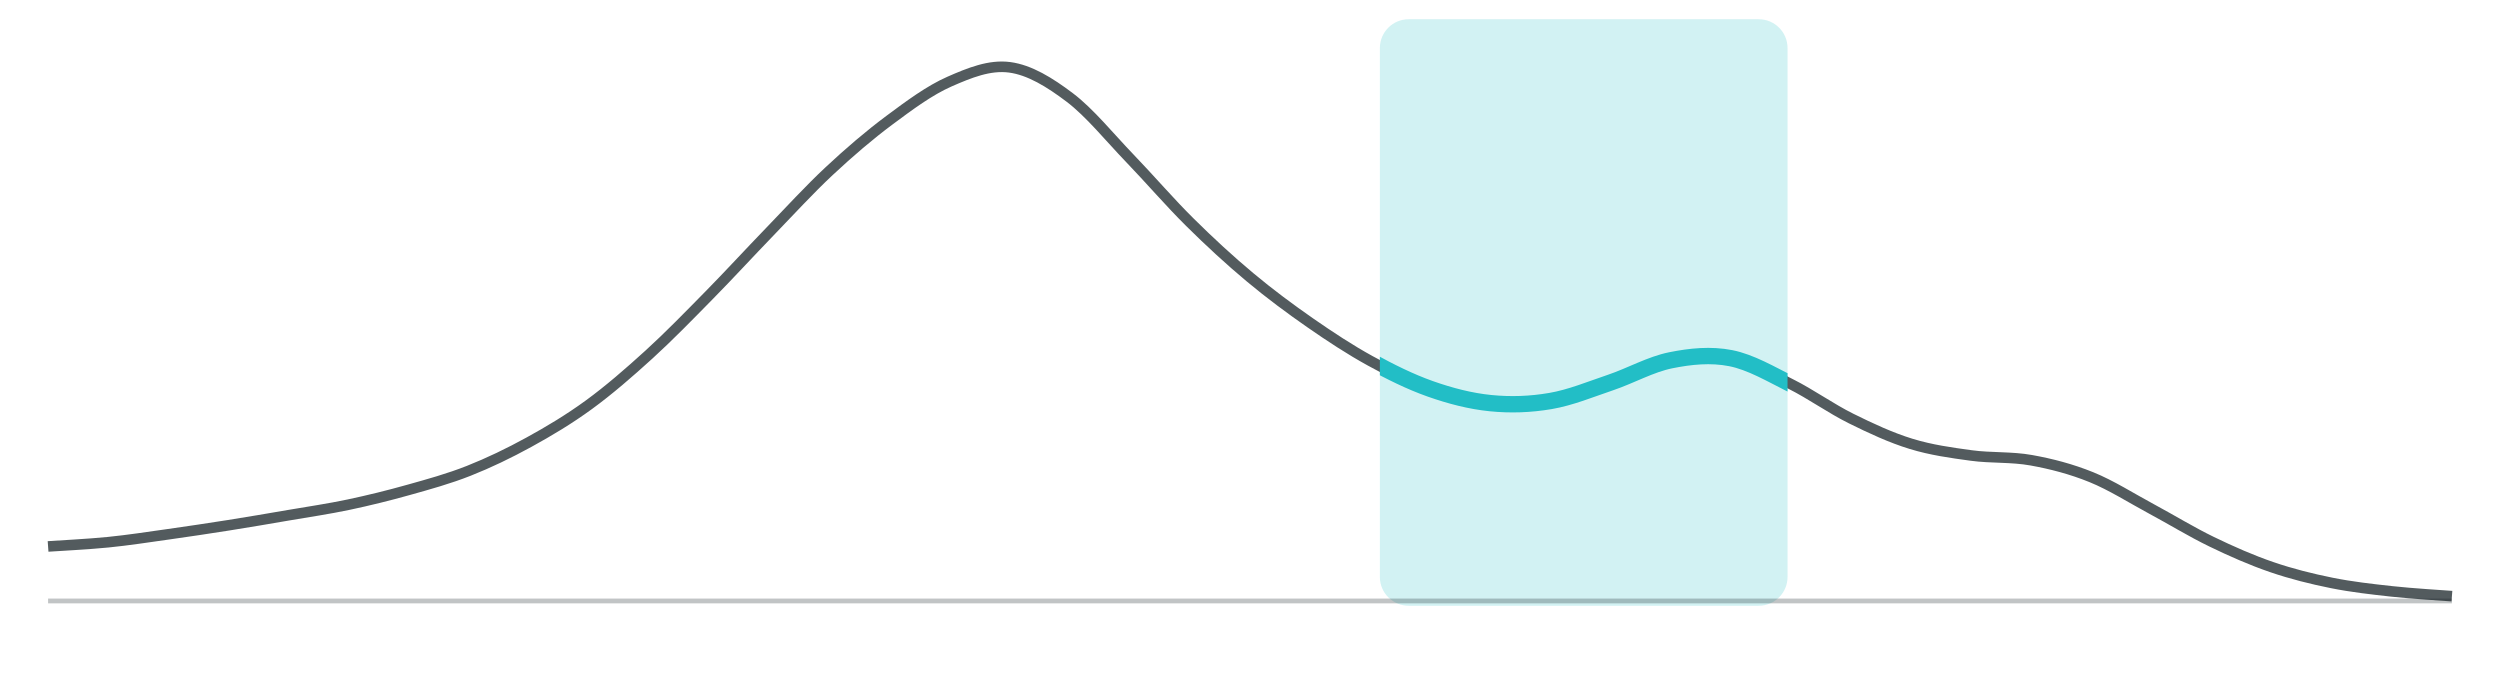
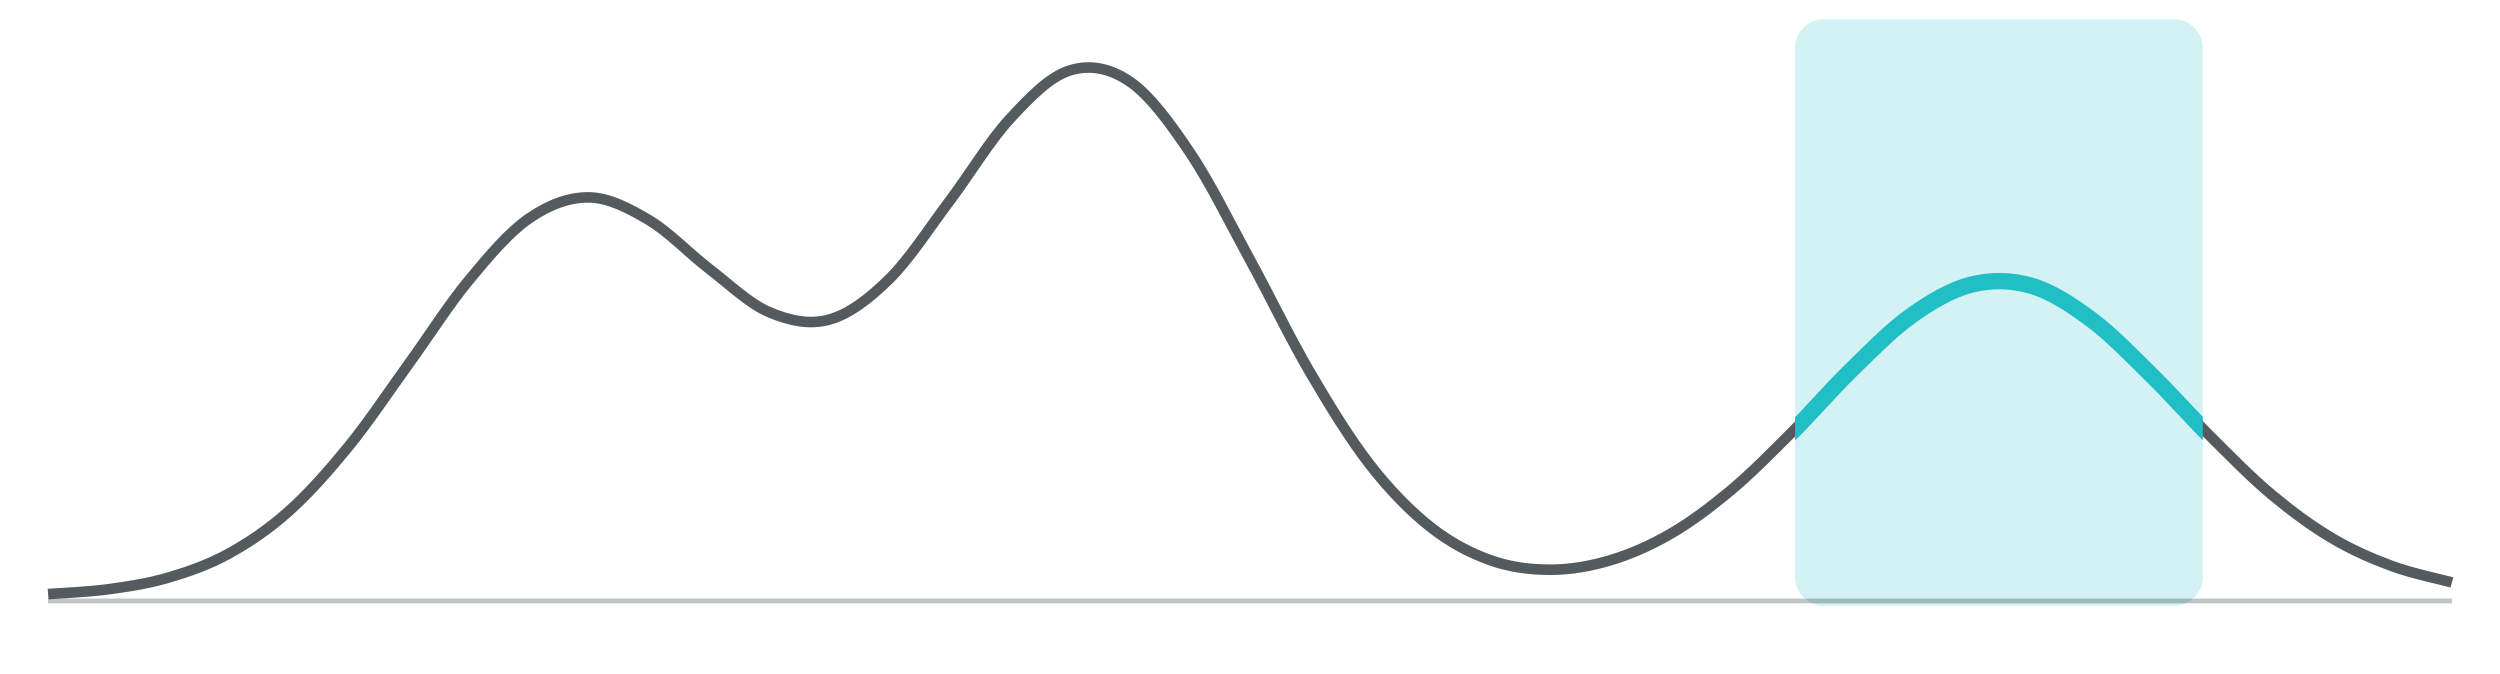
<svg xmlns="http://www.w3.org/2000/svg" viewBox="0 0 520 140">
  <defs>
    <clipPath id="band">
-       <rect x="287.01" y="0" width="84.8" height="140" />
+       <rect x="373.38" y="0" width="84.8" height="140" />
    </clipPath>
  </defs>
-   <rect x="287.01" y="4" width="84.8" height="122" rx="6" fill="rgb(34,190,198)" fill-opacity=".2" />
+   <rect x="373.38" y="4" width="84.8" height="122" rx="6" fill="rgb(34,190,198)" fill-opacity=".2" />
  <line x1="10" y1="125" x2="510" y2="125" stroke="rgb(10,22,26)" stroke-opacity=".25" stroke-width="1" />
-   <path d="M10,113.66C12.08,113.51 18.33,113.2 22.5,112.78C26.67,112.36 30.83,111.72 35,111.13C39.17,110.54 43.33,109.92 47.5,109.26C51.67,108.6 55.83,107.89 60,107.17C64.17,106.46 68.33,105.85 72.5,104.97C76.67,104.09 80.83,103.06 85,101.89C89.17,100.72 93.33,99.58 97.5,97.93C101.67,96.28 105.83,94.28 110,91.99C114.17,89.7 118.33,87.22 122.5,84.18C126.67,81.14 130.83,77.52 135,73.73C139.17,69.93 143.33,65.65 147.5,61.41C151.67,57.18 155.83,52.63 160,48.32C164.17,44.01 168.33,39.45 172.5,35.56C176.67,31.67 180.83,28.1 185,25C189.17,21.9 193.33,18.8 197.5,16.97C201.67,15.14 205.83,13.45 210,14C214.17,14.55 218.33,17.12 222.5,20.27C226.67,23.42 230.83,28.59 235,32.92C239.17,37.25 243.33,42.11 247.5,46.23C251.67,50.36 255.83,54.19 260,57.67C264.17,61.15 268.33,64.23 272.5,67.13C276.67,70.03 280.83,72.76 285,75.05C289.17,77.34 293.33,79.41 297.5,80.88C301.67,82.35 305.83,83.43 310,83.85C314.17,84.27 318.33,84.13 322.5,83.41C326.67,82.7 330.83,80.97 335,79.56C339.17,78.15 343.33,75.78 347.5,74.94C351.67,74.1 355.83,73.68 360,74.5C364.17,75.33 368.33,77.8 372.5,79.89C376.67,81.98 380.83,84.97 385,87.04C389.17,89.11 393.33,91.04 397.5,92.32C401.67,93.6 405.83,94.17 410,94.74C414.17,95.31 418.33,94.98 422.5,95.73C426.67,96.48 430.83,97.56 435,99.25C439.17,100.94 443.33,103.61 447.5,105.85C451.67,108.09 455.83,110.65 460,112.67C464.17,114.69 468.33,116.52 472.5,117.95C476.67,119.38 480.83,120.41 485,121.25C489.17,122.09 493.33,122.55 497.5,123.01C501.67,123.47 507.92,123.84 510,124" fill="none" stroke="rgb(10,22,26)" stroke-opacity=".7" stroke-width="2.2" stroke-linejoin="round" />
-   <path d="M10,113.66C12.08,113.51 18.33,113.2 22.5,112.78C26.67,112.36 30.83,111.72 35,111.13C39.17,110.54 43.33,109.92 47.5,109.26C51.67,108.6 55.83,107.89 60,107.17C64.17,106.46 68.33,105.85 72.5,104.97C76.67,104.09 80.83,103.06 85,101.89C89.17,100.72 93.33,99.58 97.5,97.93C101.67,96.28 105.83,94.28 110,91.99C114.17,89.7 118.33,87.22 122.5,84.18C126.67,81.14 130.83,77.52 135,73.73C139.17,69.93 143.33,65.65 147.5,61.41C151.67,57.18 155.83,52.63 160,48.32C164.17,44.01 168.33,39.45 172.5,35.56C176.67,31.67 180.83,28.1 185,25C189.17,21.9 193.33,18.8 197.5,16.97C201.67,15.14 205.83,13.45 210,14C214.17,14.55 218.33,17.12 222.5,20.27C226.67,23.42 230.83,28.59 235,32.92C239.17,37.25 243.33,42.11 247.5,46.23C251.67,50.36 255.83,54.19 260,57.67C264.17,61.15 268.33,64.23 272.5,67.13C276.67,70.03 280.83,72.76 285,75.05C289.17,77.34 293.33,79.41 297.5,80.88C301.67,82.35 305.83,83.43 310,83.85C314.17,84.27 318.33,84.13 322.5,83.41C326.67,82.7 330.83,80.97 335,79.56C339.17,78.15 343.33,75.78 347.5,74.94C351.67,74.1 355.83,73.68 360,74.5C364.17,75.33 368.33,77.8 372.5,79.89C376.67,81.98 380.83,84.97 385,87.04C389.17,89.11 393.33,91.04 397.5,92.32C401.67,93.6 405.83,94.17 410,94.74C414.17,95.31 418.33,94.98 422.5,95.73C426.67,96.48 430.83,97.56 435,99.25C439.17,100.94 443.33,103.61 447.5,105.85C451.67,108.09 455.83,110.65 460,112.67C464.17,114.69 468.33,116.52 472.5,117.95C476.67,119.38 480.83,120.41 485,121.25C489.17,122.09 493.33,122.55 497.5,123.01C501.67,123.47 507.92,123.84 510,124" fill="none" stroke="rgb(34,190,198)" stroke-width="3.4" stroke-linejoin="round" clip-path="url(#band)" />
+   <path d="M10,123.56C12.08,123.4 18.33,123.14 22.5,122.57C26.67,122 30.83,121.38 35,120.15C39.17,118.92 43.33,117.49 47.5,115.2C51.67,112.91 55.83,110.12 60,106.4C64.17,102.68 68.33,97.99 72.5,92.87C76.67,87.76 80.83,81.47 85,75.71C89.17,69.95 93.33,63.37 97.5,58.33C101.67,53.29 105.83,48.34 110,45.46C114.17,42.58 118.33,41.01 122.5,41.06C126.67,41.12 130.83,43.32 135,45.79C139.17,48.27 143.33,52.72 147.5,55.91C151.67,59.1 155.83,63.17 160,64.93C164.17,66.69 168.33,67.63 172.5,66.47C176.67,65.32 180.83,62.11 185,58C189.17,53.89 193.33,47.37 197.5,41.83C201.67,36.29 205.83,29.31 210,24.78C214.17,20.25 218.33,15.96 222.5,14.66C226.67,13.36 230.83,14.13 235,16.97C239.17,19.81 243.33,25.53 247.5,31.71C251.67,37.89 255.83,46.41 260,54.04C264.17,61.67 268.33,70.36 272.5,77.47C276.67,84.58 280.83,91.37 285,96.72C289.17,102.07 293.33,106.29 297.5,109.59C301.67,112.89 305.83,115.04 310,116.52C314.17,118.01 318.33,118.5 322.5,118.5C326.67,118.5 330.83,117.77 335,116.52C339.17,115.27 343.33,113.44 347.5,111.02C351.67,108.6 355.83,105.48 360,102C364.17,98.52 368.33,94.28 372.5,90.12C376.67,85.96 380.83,81.1 385,77.03C389.17,72.96 393.33,68.67 397.5,65.7C401.67,62.73 405.83,60.26 410,59.21C414.17,58.16 418.33,58.22 422.5,59.43C426.67,60.64 430.83,63.37 435,66.47C439.17,69.57 443.33,73.93 447.5,78.02C451.67,82.11 455.83,86.86 460,91C464.17,95.14 468.33,99.4 472.5,102.88C476.67,106.36 480.83,109.43 485,111.9C489.17,114.38 493.33,116.19 497.5,117.73C501.67,119.27 507.92,120.57 510,121.14" fill="none" stroke="rgb(10,22,26)" stroke-opacity=".7" stroke-width="2.2" stroke-linejoin="round" />
+   <path d="M10,123.56C12.08,123.4 18.33,123.14 22.5,122.57C26.67,122 30.83,121.38 35,120.15C39.17,118.92 43.33,117.49 47.5,115.2C51.67,112.91 55.83,110.12 60,106.4C64.17,102.68 68.33,97.99 72.5,92.87C76.67,87.76 80.83,81.47 85,75.71C89.17,69.95 93.33,63.37 97.5,58.33C101.67,53.29 105.83,48.34 110,45.46C114.17,42.58 118.33,41.01 122.5,41.06C126.67,41.12 130.83,43.32 135,45.79C139.17,48.27 143.33,52.72 147.5,55.91C151.67,59.1 155.83,63.17 160,64.93C164.17,66.69 168.33,67.63 172.5,66.47C176.67,65.32 180.83,62.11 185,58C189.17,53.89 193.33,47.37 197.5,41.83C201.67,36.29 205.83,29.31 210,24.78C214.17,20.25 218.33,15.96 222.5,14.66C226.67,13.36 230.83,14.13 235,16.97C239.17,19.81 243.33,25.53 247.5,31.71C251.67,37.89 255.83,46.41 260,54.04C264.17,61.67 268.33,70.36 272.5,77.47C276.67,84.58 280.83,91.37 285,96.72C289.17,102.07 293.33,106.29 297.5,109.59C301.67,112.89 305.83,115.04 310,116.52C314.17,118.01 318.33,118.5 322.5,118.5C326.67,118.5 330.83,117.77 335,116.52C339.17,115.27 343.33,113.44 347.5,111.02C351.67,108.6 355.83,105.48 360,102C364.17,98.52 368.33,94.28 372.5,90.12C376.67,85.96 380.83,81.1 385,77.03C389.17,72.96 393.33,68.67 397.5,65.7C401.67,62.73 405.83,60.26 410,59.21C414.17,58.16 418.33,58.22 422.5,59.43C426.67,60.64 430.83,63.37 435,66.47C439.17,69.57 443.33,73.93 447.5,78.02C451.67,82.11 455.83,86.86 460,91C464.17,95.14 468.33,99.4 472.5,102.88C476.67,106.36 480.83,109.43 485,111.9C489.17,114.38 493.33,116.19 497.5,117.73C501.67,119.27 507.92,120.57 510,121.14" fill="none" stroke="rgb(34,190,198)" stroke-width="3.4" stroke-linejoin="round" clip-path="url(#band)" />
</svg>
